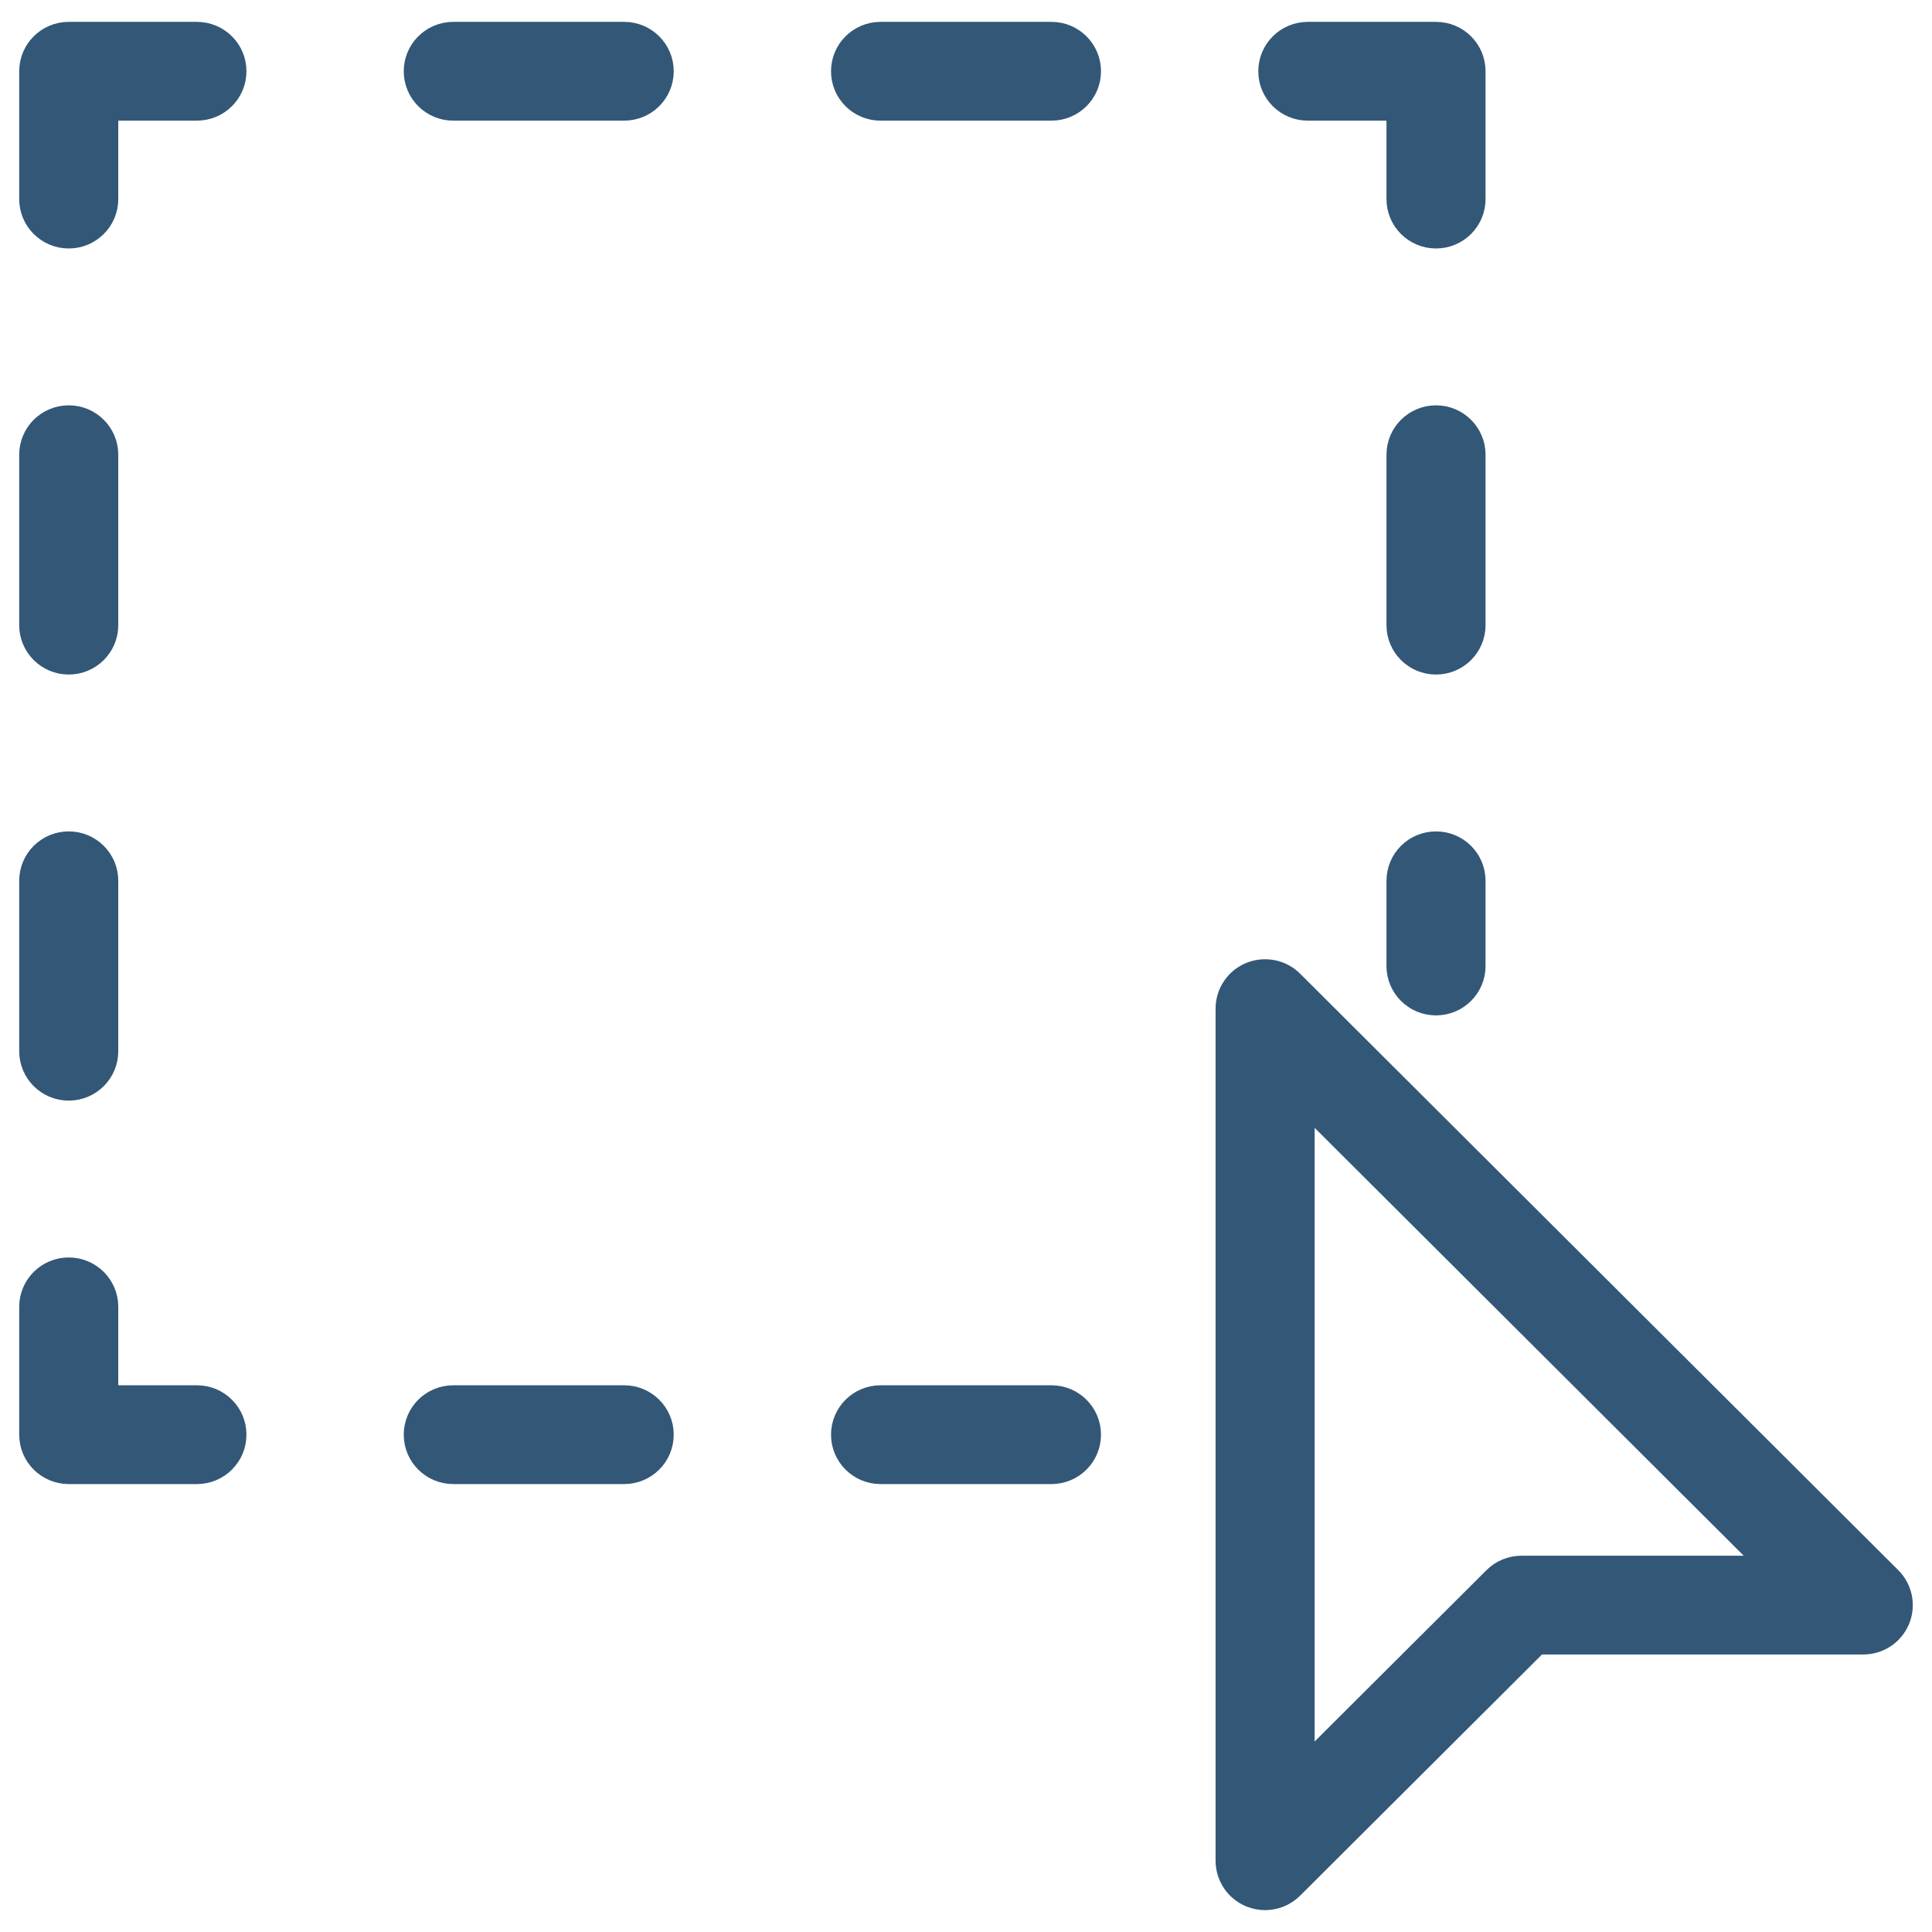
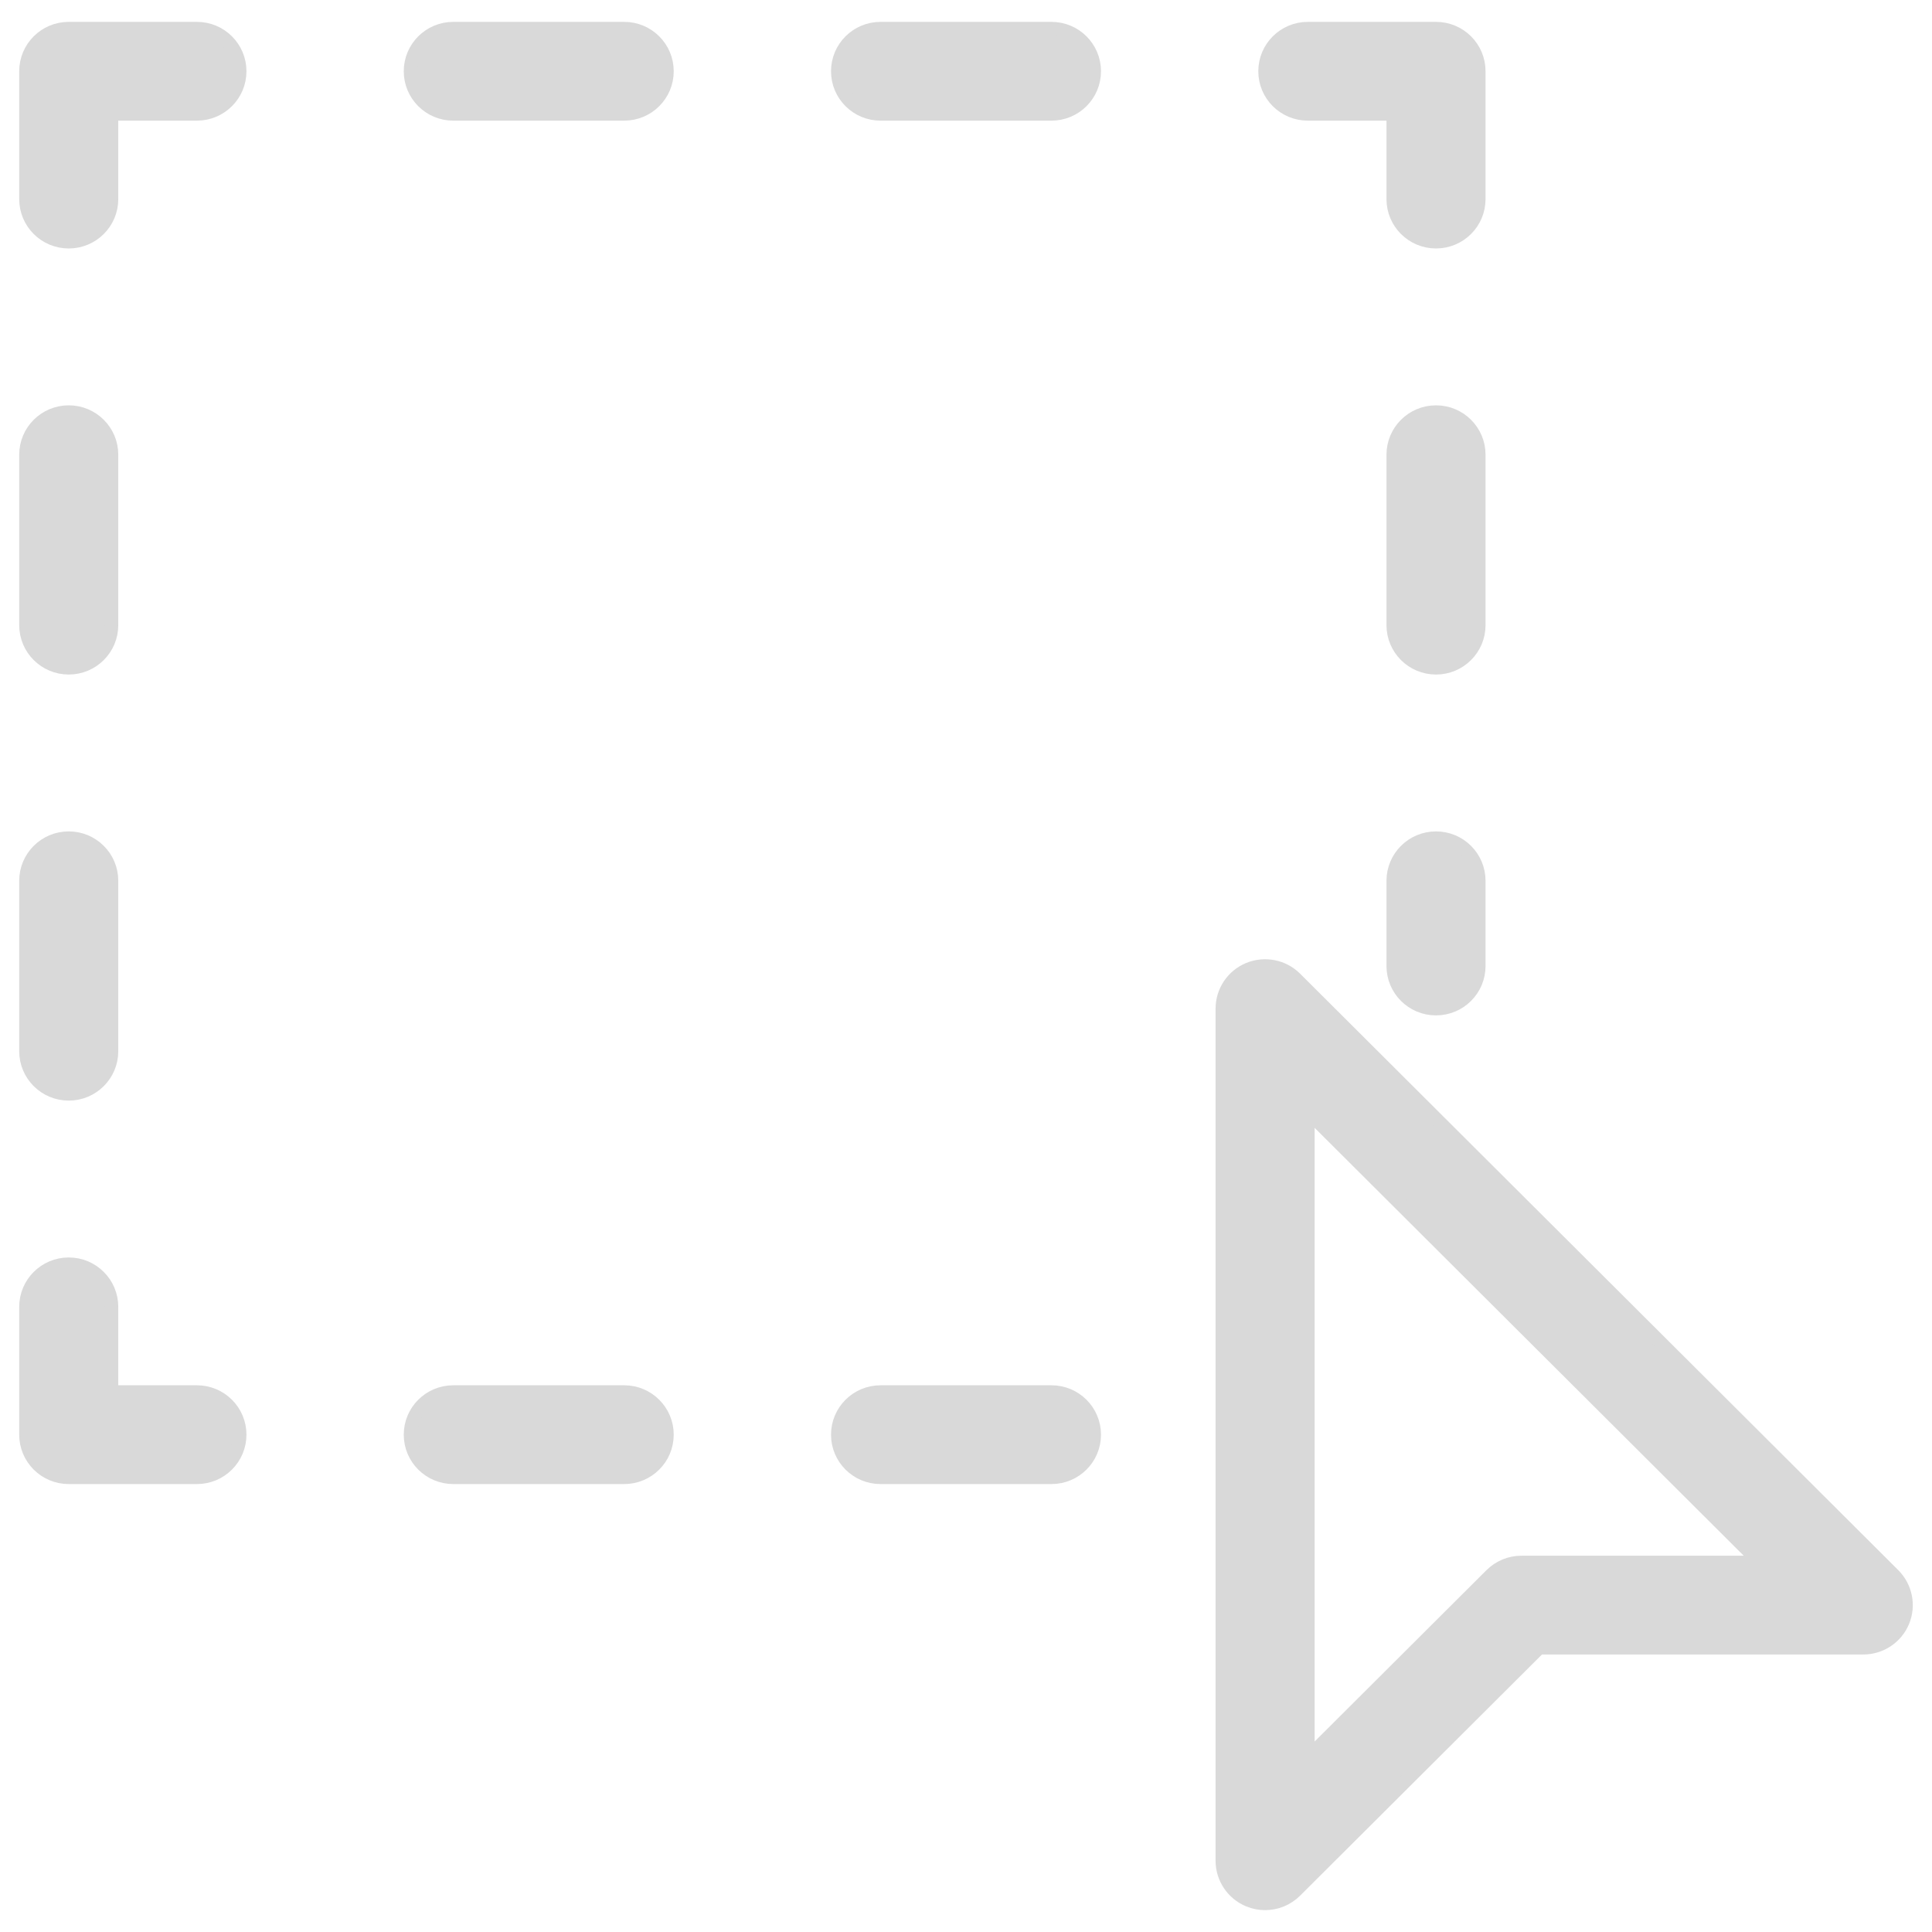
<svg xmlns="http://www.w3.org/2000/svg" version="1.1" id="Layer_1" x="0px" y="0px" viewBox="0 0 469.333 469.333" style="enable-background:new 0 0 469.333 469.333;" xml:space="preserve">
  <defs id="defs65" />
-   <g id="g30" style="fill:#335777;fill-opacity:1;stroke:#335777;stroke-width:3.396;stroke-miterlimit:4;stroke-dasharray:none;stroke-opacity:1" transform="matrix(0.9730849,0,0,0.9703399,6.316821,6.960243)">
-     <g id="g28" style="fill:#335777;fill-opacity:1;stroke:#335777;stroke-width:3.396;stroke-miterlimit:4;stroke-dasharray:none;stroke-opacity:1">
-       <g id="g26" style="fill:#335777;fill-opacity:1;stroke:#335777;stroke-width:3.396;stroke-miterlimit:4;stroke-dasharray:none;stroke-opacity:1">
-         <path d="M 466.211,387.125 316.877,237.792 c -3.042,-3.052 -7.646,-3.948 -11.625,-2.313 -3.979,1.646 -6.583,5.542 -6.583,9.854 v 213.333 c 0,4.313 2.604,8.208 6.583,9.854 1.313,0.552 2.708,0.813 4.083,0.813 2.771,0 5.5,-1.083 7.542,-3.125 l 60.875,-60.875 h 80.917 c 4.313,0 8.208,-2.594 9.854,-6.583 1.646,-3.99 0.729,-8.573 -2.312,-11.625 z M 373.336,384 c -2.833,0 -5.542,1.125 -7.542,3.125 l -45.792,45.792 V 271.083 L 432.919,384 Z" id="path2" style="fill:#335777;fill-opacity:1;stroke:#335777;stroke-width:3.396;stroke-miterlimit:4;stroke-dasharray:none;stroke-opacity:1" />
-         <path d="M 42.669,341.333 H 21.336 V 320 c 0,-5.896 -4.771,-10.667 -10.667,-10.667 -5.896,0 -10.667,4.771 -10.667,10.667 v 32 c 0,5.896 4.771,10.667 10.667,10.667 h 32 c 5.896,0 10.667,-4.771 10.667,-10.667 0,-5.896 -4.771,-10.667 -10.667,-10.667 z" id="path4" style="fill:#335777;fill-opacity:1;stroke:#335777;stroke-width:3.396;stroke-miterlimit:4;stroke-dasharray:none;stroke-opacity:1" />
-         <path d="m 10.669,160 c 5.896,0 10.667,-4.771 10.667,-10.667 v -42.667 c 0,-5.896 -4.771,-10.667 -10.667,-10.667 -5.896,0 -10.667,4.771 -10.667,10.667 v 42.667 c 0,5.896 4.771,10.667 10.667,10.667 z" id="path6" style="fill:#335777;fill-opacity:1;stroke:#335777;stroke-width:3.396;stroke-miterlimit:4;stroke-dasharray:none;stroke-opacity:1" />
-         <path d="m 10.669,266.667 c 5.896,0 10.667,-4.771 10.667,-10.667 v -42.667 c 0,-5.896 -4.771,-10.667 -10.667,-10.667 -5.896,0 -10.667,4.771 -10.667,10.667 V 256 c 0,5.896 4.771,10.667 10.667,10.667 z" id="path8" style="fill:#335777;fill-opacity:1;stroke:#335777;stroke-width:3.396;stroke-miterlimit:4;stroke-dasharray:none;stroke-opacity:1" />
-         <path d="m 42.669,0 h -32 C 4.773,0 0.002,4.771 0.002,10.667 v 32 c 0,5.896 4.771,10.667 10.667,10.667 5.896,0 10.667,-4.771 10.667,-10.667 V 21.333 h 21.333 c 5.896,0 10.667,-4.771 10.667,-10.667 C 53.336,4.77 48.565,0 42.669,0 Z" id="path10" style="fill:#335777;fill-opacity:1;stroke:#335777;stroke-width:3.396;stroke-miterlimit:4;stroke-dasharray:none;stroke-opacity:1" />
-         <path d="m 149.336,0 h -42.667 c -5.896,0 -10.667,4.771 -10.667,10.667 0,5.896 4.771,10.667 10.667,10.667 h 42.667 c 5.896,0 10.667,-4.771 10.667,-10.667 C 160.003,4.771 155.231,0 149.336,0 Z" id="path12" style="fill:#335777;fill-opacity:1;stroke:#335777;stroke-width:3.396;stroke-miterlimit:4;stroke-dasharray:none;stroke-opacity:1" />
-         <path d="m 256.002,0 h -42.667 c -5.896,0 -10.667,4.771 -10.667,10.667 0,5.896 4.771,10.667 10.667,10.667 h 42.667 c 5.896,0 10.667,-4.771 10.667,-10.667 C 266.669,4.771 261.898,0 256.002,0 Z" id="path14" style="fill:#335777;fill-opacity:1;stroke:#335777;stroke-width:3.396;stroke-miterlimit:4;stroke-dasharray:none;stroke-opacity:1" />
-         <path d="m 149.336,341.333 h -42.667 c -5.896,0 -10.667,4.771 -10.667,10.667 0,5.896 4.771,10.667 10.667,10.667 h 42.667 c 5.896,0 10.667,-4.771 10.667,-10.667 -10e-4,-5.896 -4.772,-10.667 -10.667,-10.667 z" id="path16" style="fill:#335777;fill-opacity:1;stroke:#335777;stroke-width:3.396;stroke-miterlimit:4;stroke-dasharray:none;stroke-opacity:1" />
-         <path d="m 256.002,341.333 h -42.667 c -5.896,0 -10.667,4.771 -10.667,10.667 0,5.896 4.771,10.667 10.667,10.667 h 42.667 c 5.896,0 10.667,-4.771 10.667,-10.667 0,-5.896 -4.771,-10.667 -10.667,-10.667 z" id="path18" style="fill:#335777;fill-opacity:1;stroke:#335777;stroke-width:3.396;stroke-miterlimit:4;stroke-dasharray:none;stroke-opacity:1" />
-         <path d="m 320.002,21.333 h 21.333 v 21.333 c 0,5.896 4.771,10.667 10.667,10.667 5.896,0 10.667,-4.771 10.667,-10.667 v -32 C 362.669,4.771 357.898,0 352.002,0 h -32 c -5.896,0 -10.667,4.771 -10.667,10.667 0,5.896 4.771,10.666 10.667,10.666 z" id="path20" style="fill:#335777;fill-opacity:1;stroke:#335777;stroke-width:3.396;stroke-miterlimit:4;stroke-dasharray:none;stroke-opacity:1" />
-         <path d="m 352.002,202.667 c -5.896,0 -10.667,4.771 -10.667,10.667 v 21.333 c 0,5.896 4.771,10.667 10.667,10.667 5.896,0 10.667,-4.771 10.667,-10.667 v -21.333 c 0,-5.897 -4.771,-10.667 -10.667,-10.667 z" id="path22" style="fill:#335777;fill-opacity:1;stroke:#335777;stroke-width:3.396;stroke-miterlimit:4;stroke-dasharray:none;stroke-opacity:1" />
-         <path d="m 362.669,106.667 c 0,-5.896 -4.771,-10.667 -10.667,-10.667 -5.896,0 -10.667,4.771 -10.667,10.667 v 42.667 c 0,5.896 4.771,10.667 10.667,10.667 5.896,0 10.667,-4.771 10.667,-10.667 z" id="path24" style="fill:#335777;fill-opacity:1;stroke:#335777;stroke-width:3.396;stroke-miterlimit:4;stroke-dasharray:none;stroke-opacity:1" />
+   <g id="g30" style="fill:#D9D9D9;fill-opacity:1;stroke:#D9D9D9;stroke-width:3.396;stroke-miterlimit:4;stroke-dasharray:none;stroke-opacity:1" transform="matrix(0.9730849,0,0,0.9703399,6.316821,6.960243)">
+     <g id="g28" style="fill:#D9D9D9;fill-opacity:1;stroke:#D9D9D9;stroke-width:3.396;stroke-miterlimit:4;stroke-dasharray:none;stroke-opacity:1">
+       <g id="g26" style="fill:#D9D9D9;fill-opacity:1;stroke:#D9D9D9;stroke-width:3.396;stroke-miterlimit:4;stroke-dasharray:none;stroke-opacity:1">
+         <path d="M 466.211,387.125 316.877,237.792 c -3.042,-3.052 -7.646,-3.948 -11.625,-2.313 -3.979,1.646 -6.583,5.542 -6.583,9.854 v 213.333 c 0,4.313 2.604,8.208 6.583,9.854 1.313,0.552 2.708,0.813 4.083,0.813 2.771,0 5.5,-1.083 7.542,-3.125 l 60.875,-60.875 h 80.917 c 4.313,0 8.208,-2.594 9.854,-6.583 1.646,-3.99 0.729,-8.573 -2.312,-11.625 z M 373.336,384 c -2.833,0 -5.542,1.125 -7.542,3.125 l -45.792,45.792 V 271.083 L 432.919,384 Z" id="path2" style="fill:#D9D9D9;fill-opacity:1;stroke:#D9D9D9;stroke-width:3.396;stroke-miterlimit:4;stroke-dasharray:none;stroke-opacity:1" />
+         <path d="M 42.669,341.333 H 21.336 V 320 c 0,-5.896 -4.771,-10.667 -10.667,-10.667 -5.896,0 -10.667,4.771 -10.667,10.667 v 32 c 0,5.896 4.771,10.667 10.667,10.667 h 32 c 5.896,0 10.667,-4.771 10.667,-10.667 0,-5.896 -4.771,-10.667 -10.667,-10.667 z" id="path4" style="fill:#D9D9D9;fill-opacity:1;stroke:#D9D9D9;stroke-width:3.396;stroke-miterlimit:4;stroke-dasharray:none;stroke-opacity:1" />
+         <path d="m 10.669,160 c 5.896,0 10.667,-4.771 10.667,-10.667 v -42.667 c 0,-5.896 -4.771,-10.667 -10.667,-10.667 -5.896,0 -10.667,4.771 -10.667,10.667 v 42.667 c 0,5.896 4.771,10.667 10.667,10.667 z" id="path6" style="fill:#D9D9D9;fill-opacity:1;stroke:#D9D9D9;stroke-width:3.396;stroke-miterlimit:4;stroke-dasharray:none;stroke-opacity:1" />
+         <path d="m 10.669,266.667 c 5.896,0 10.667,-4.771 10.667,-10.667 v -42.667 c 0,-5.896 -4.771,-10.667 -10.667,-10.667 -5.896,0 -10.667,4.771 -10.667,10.667 V 256 c 0,5.896 4.771,10.667 10.667,10.667 z" id="path8" style="fill:#D9D9D9;fill-opacity:1;stroke:#D9D9D9;stroke-width:3.396;stroke-miterlimit:4;stroke-dasharray:none;stroke-opacity:1" />
+         <path d="m 42.669,0 h -32 C 4.773,0 0.002,4.771 0.002,10.667 v 32 c 0,5.896 4.771,10.667 10.667,10.667 5.896,0 10.667,-4.771 10.667,-10.667 V 21.333 h 21.333 c 5.896,0 10.667,-4.771 10.667,-10.667 C 53.336,4.77 48.565,0 42.669,0 Z" id="path10" style="fill:#D9D9D9;fill-opacity:1;stroke:#D9D9D9;stroke-width:3.396;stroke-miterlimit:4;stroke-dasharray:none;stroke-opacity:1" />
+         <path d="m 149.336,0 h -42.667 c -5.896,0 -10.667,4.771 -10.667,10.667 0,5.896 4.771,10.667 10.667,10.667 h 42.667 c 5.896,0 10.667,-4.771 10.667,-10.667 C 160.003,4.771 155.231,0 149.336,0 Z" id="path12" style="fill:#D9D9D9;fill-opacity:1;stroke:#D9D9D9;stroke-width:3.396;stroke-miterlimit:4;stroke-dasharray:none;stroke-opacity:1" />
+         <path d="m 256.002,0 h -42.667 c -5.896,0 -10.667,4.771 -10.667,10.667 0,5.896 4.771,10.667 10.667,10.667 h 42.667 c 5.896,0 10.667,-4.771 10.667,-10.667 C 266.669,4.771 261.898,0 256.002,0 Z" id="path14" style="fill:#D9D9D9;fill-opacity:1;stroke:#D9D9D9;stroke-width:3.396;stroke-miterlimit:4;stroke-dasharray:none;stroke-opacity:1" />
+         <path d="m 149.336,341.333 h -42.667 c -5.896,0 -10.667,4.771 -10.667,10.667 0,5.896 4.771,10.667 10.667,10.667 h 42.667 c 5.896,0 10.667,-4.771 10.667,-10.667 -10e-4,-5.896 -4.772,-10.667 -10.667,-10.667 z" id="path16" style="fill:#D9D9D9;fill-opacity:1;stroke:#D9D9D9;stroke-width:3.396;stroke-miterlimit:4;stroke-dasharray:none;stroke-opacity:1" />
+         <path d="m 256.002,341.333 h -42.667 c -5.896,0 -10.667,4.771 -10.667,10.667 0,5.896 4.771,10.667 10.667,10.667 h 42.667 c 5.896,0 10.667,-4.771 10.667,-10.667 0,-5.896 -4.771,-10.667 -10.667,-10.667 z" id="path18" style="fill:#D9D9D9;fill-opacity:1;stroke:#D9D9D9;stroke-width:3.396;stroke-miterlimit:4;stroke-dasharray:none;stroke-opacity:1" />
+         <path d="m 320.002,21.333 h 21.333 v 21.333 c 0,5.896 4.771,10.667 10.667,10.667 5.896,0 10.667,-4.771 10.667,-10.667 v -32 C 362.669,4.771 357.898,0 352.002,0 h -32 c -5.896,0 -10.667,4.771 -10.667,10.667 0,5.896 4.771,10.666 10.667,10.666 z" id="path20" style="fill:#D9D9D9;fill-opacity:1;stroke:#D9D9D9;stroke-width:3.396;stroke-miterlimit:4;stroke-dasharray:none;stroke-opacity:1" />
+         <path d="m 352.002,202.667 c -5.896,0 -10.667,4.771 -10.667,10.667 v 21.333 c 0,5.896 4.771,10.667 10.667,10.667 5.896,0 10.667,-4.771 10.667,-10.667 v -21.333 c 0,-5.897 -4.771,-10.667 -10.667,-10.667 z" id="path22" style="fill:#D9D9D9;fill-opacity:1;stroke:#D9D9D9;stroke-width:3.396;stroke-miterlimit:4;stroke-dasharray:none;stroke-opacity:1" />
+         <path d="m 362.669,106.667 c 0,-5.896 -4.771,-10.667 -10.667,-10.667 -5.896,0 -10.667,4.771 -10.667,10.667 v 42.667 c 0,5.896 4.771,10.667 10.667,10.667 5.896,0 10.667,-4.771 10.667,-10.667 z" id="path24" style="fill:#D9D9D9;fill-opacity:1;stroke:#D9D9D9;stroke-width:3.396;stroke-miterlimit:4;stroke-dasharray:none;stroke-opacity:1" />
      </g>
    </g>
  </g>
  <g id="g32" />
  <g id="g34" />
  <g id="g36" />
  <g id="g38" />
  <g id="g40" />
  <g id="g42" />
  <g id="g44" />
  <g id="g46" />
  <g id="g48" />
  <g id="g50" />
  <g id="g52" />
  <g id="g54" />
  <g id="g56" />
  <g id="g58" />
  <g id="g60" />
</svg>
